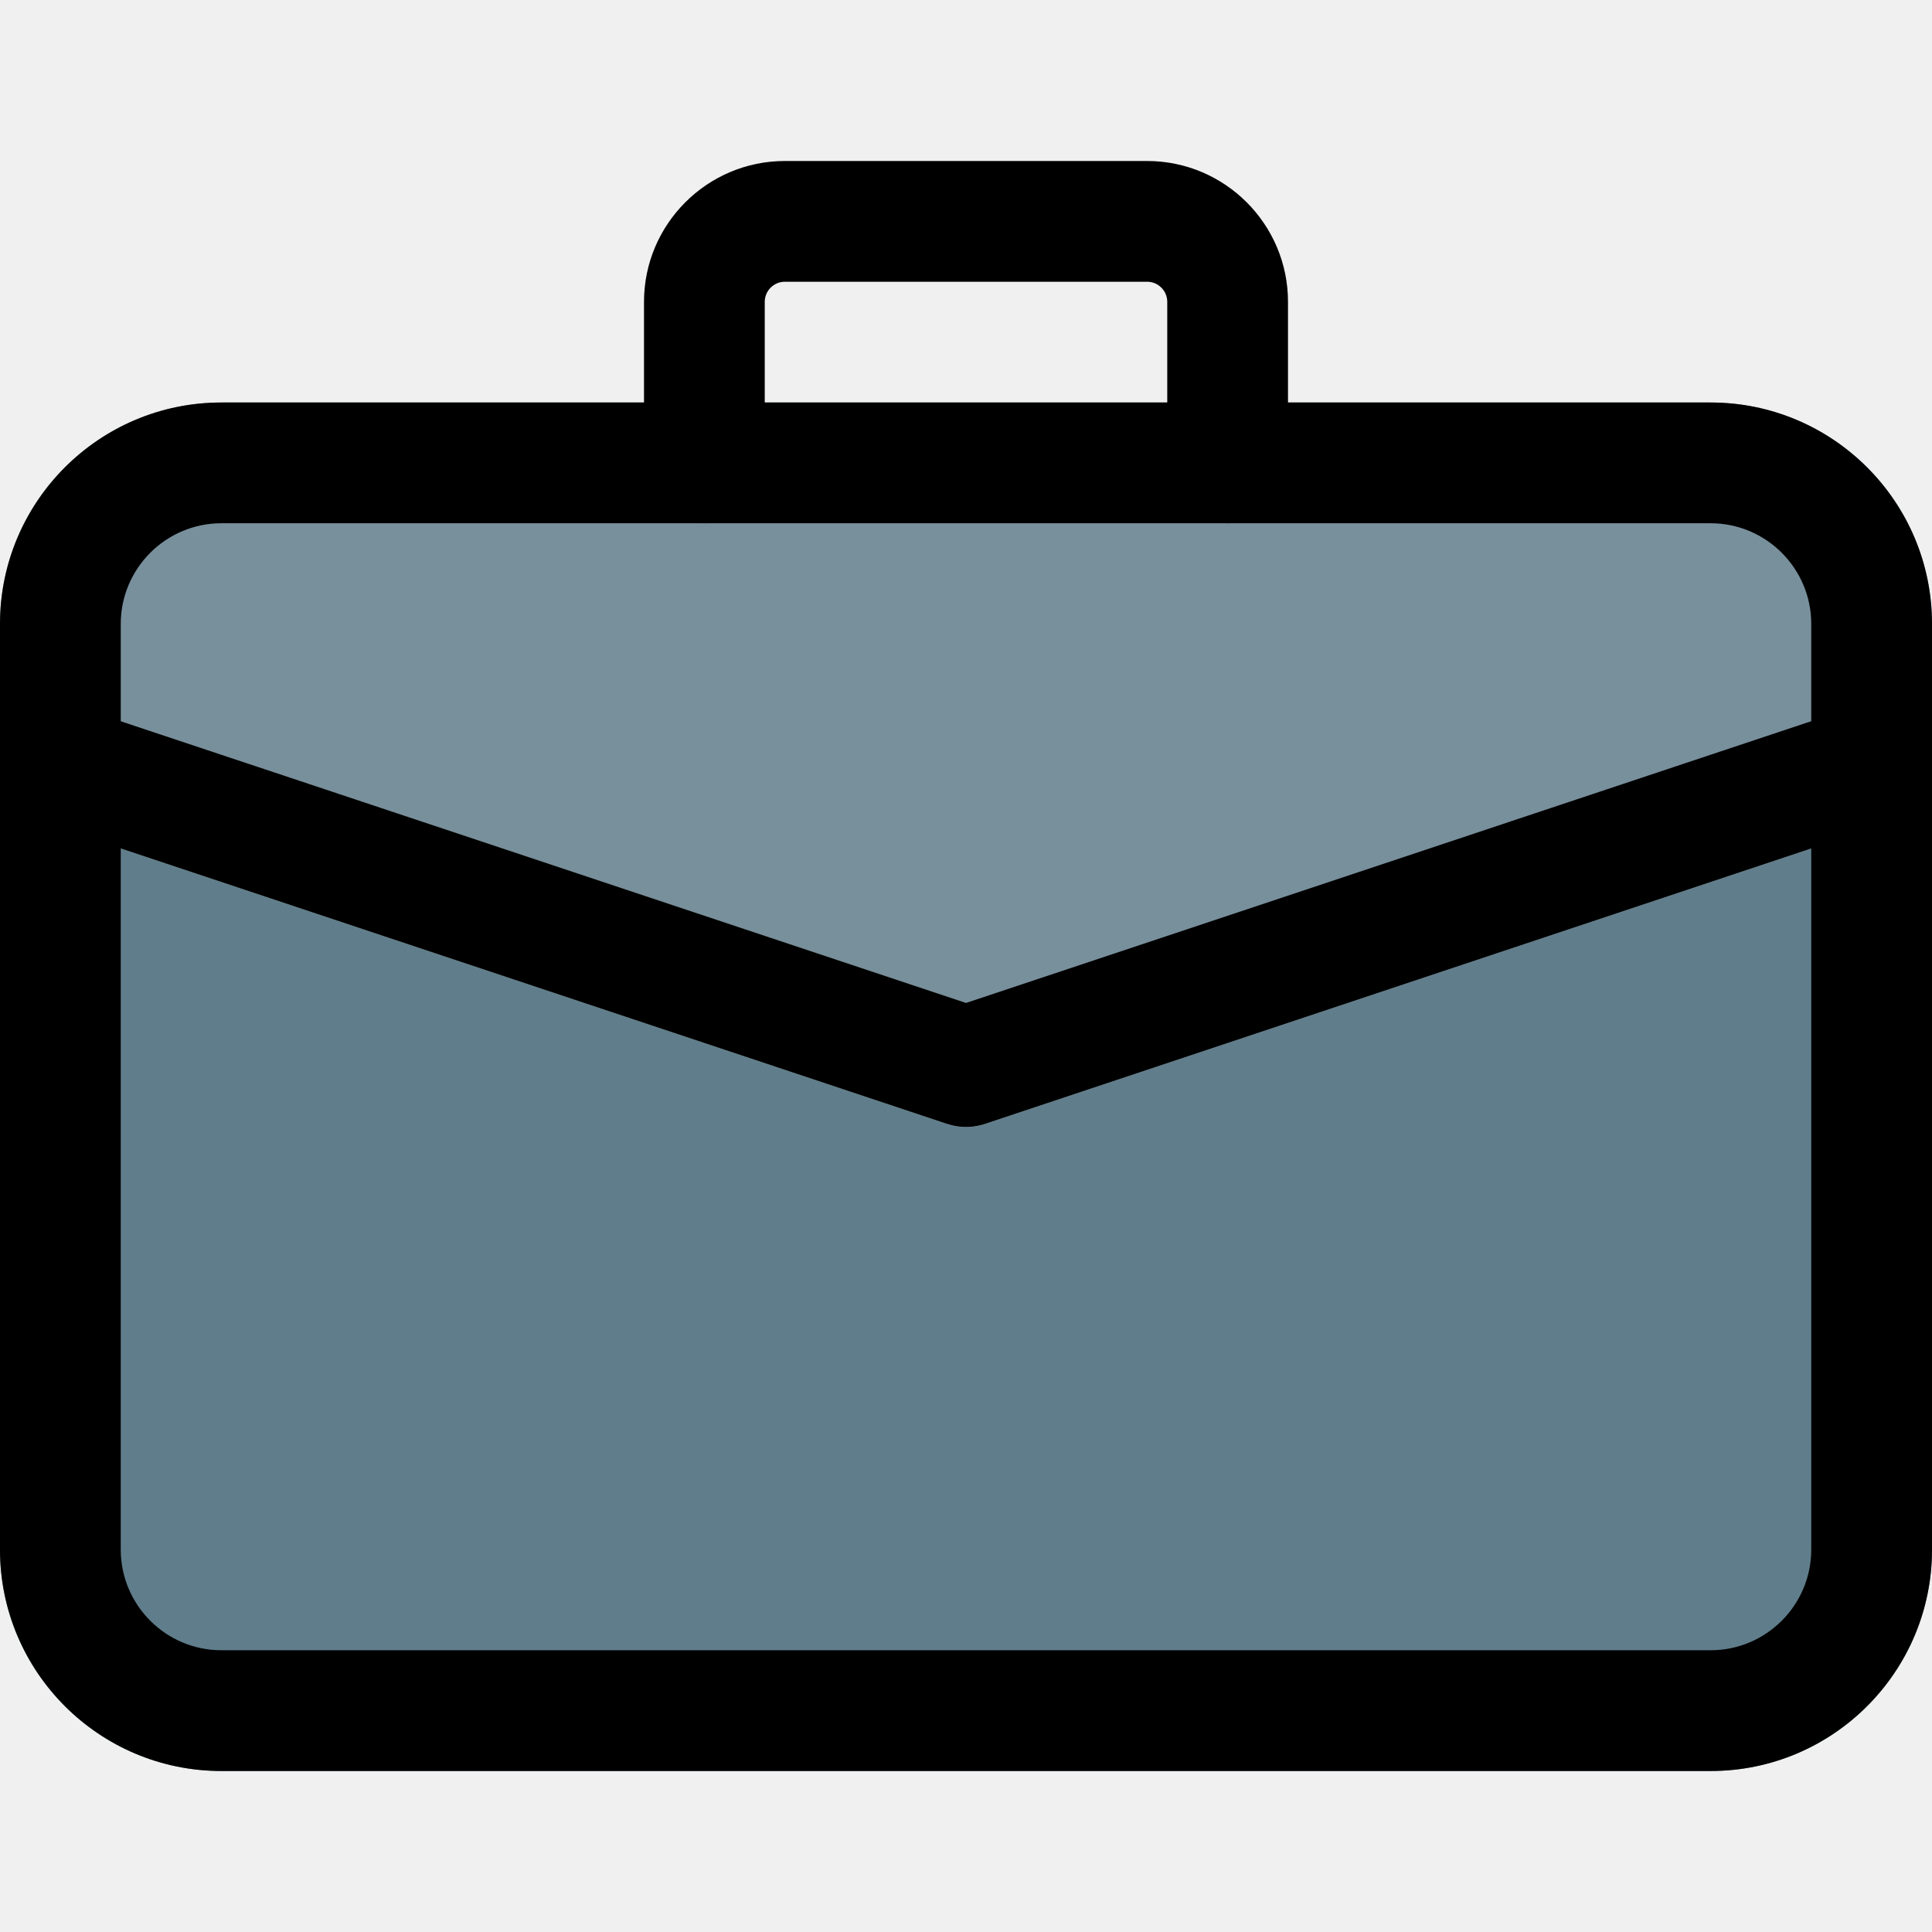
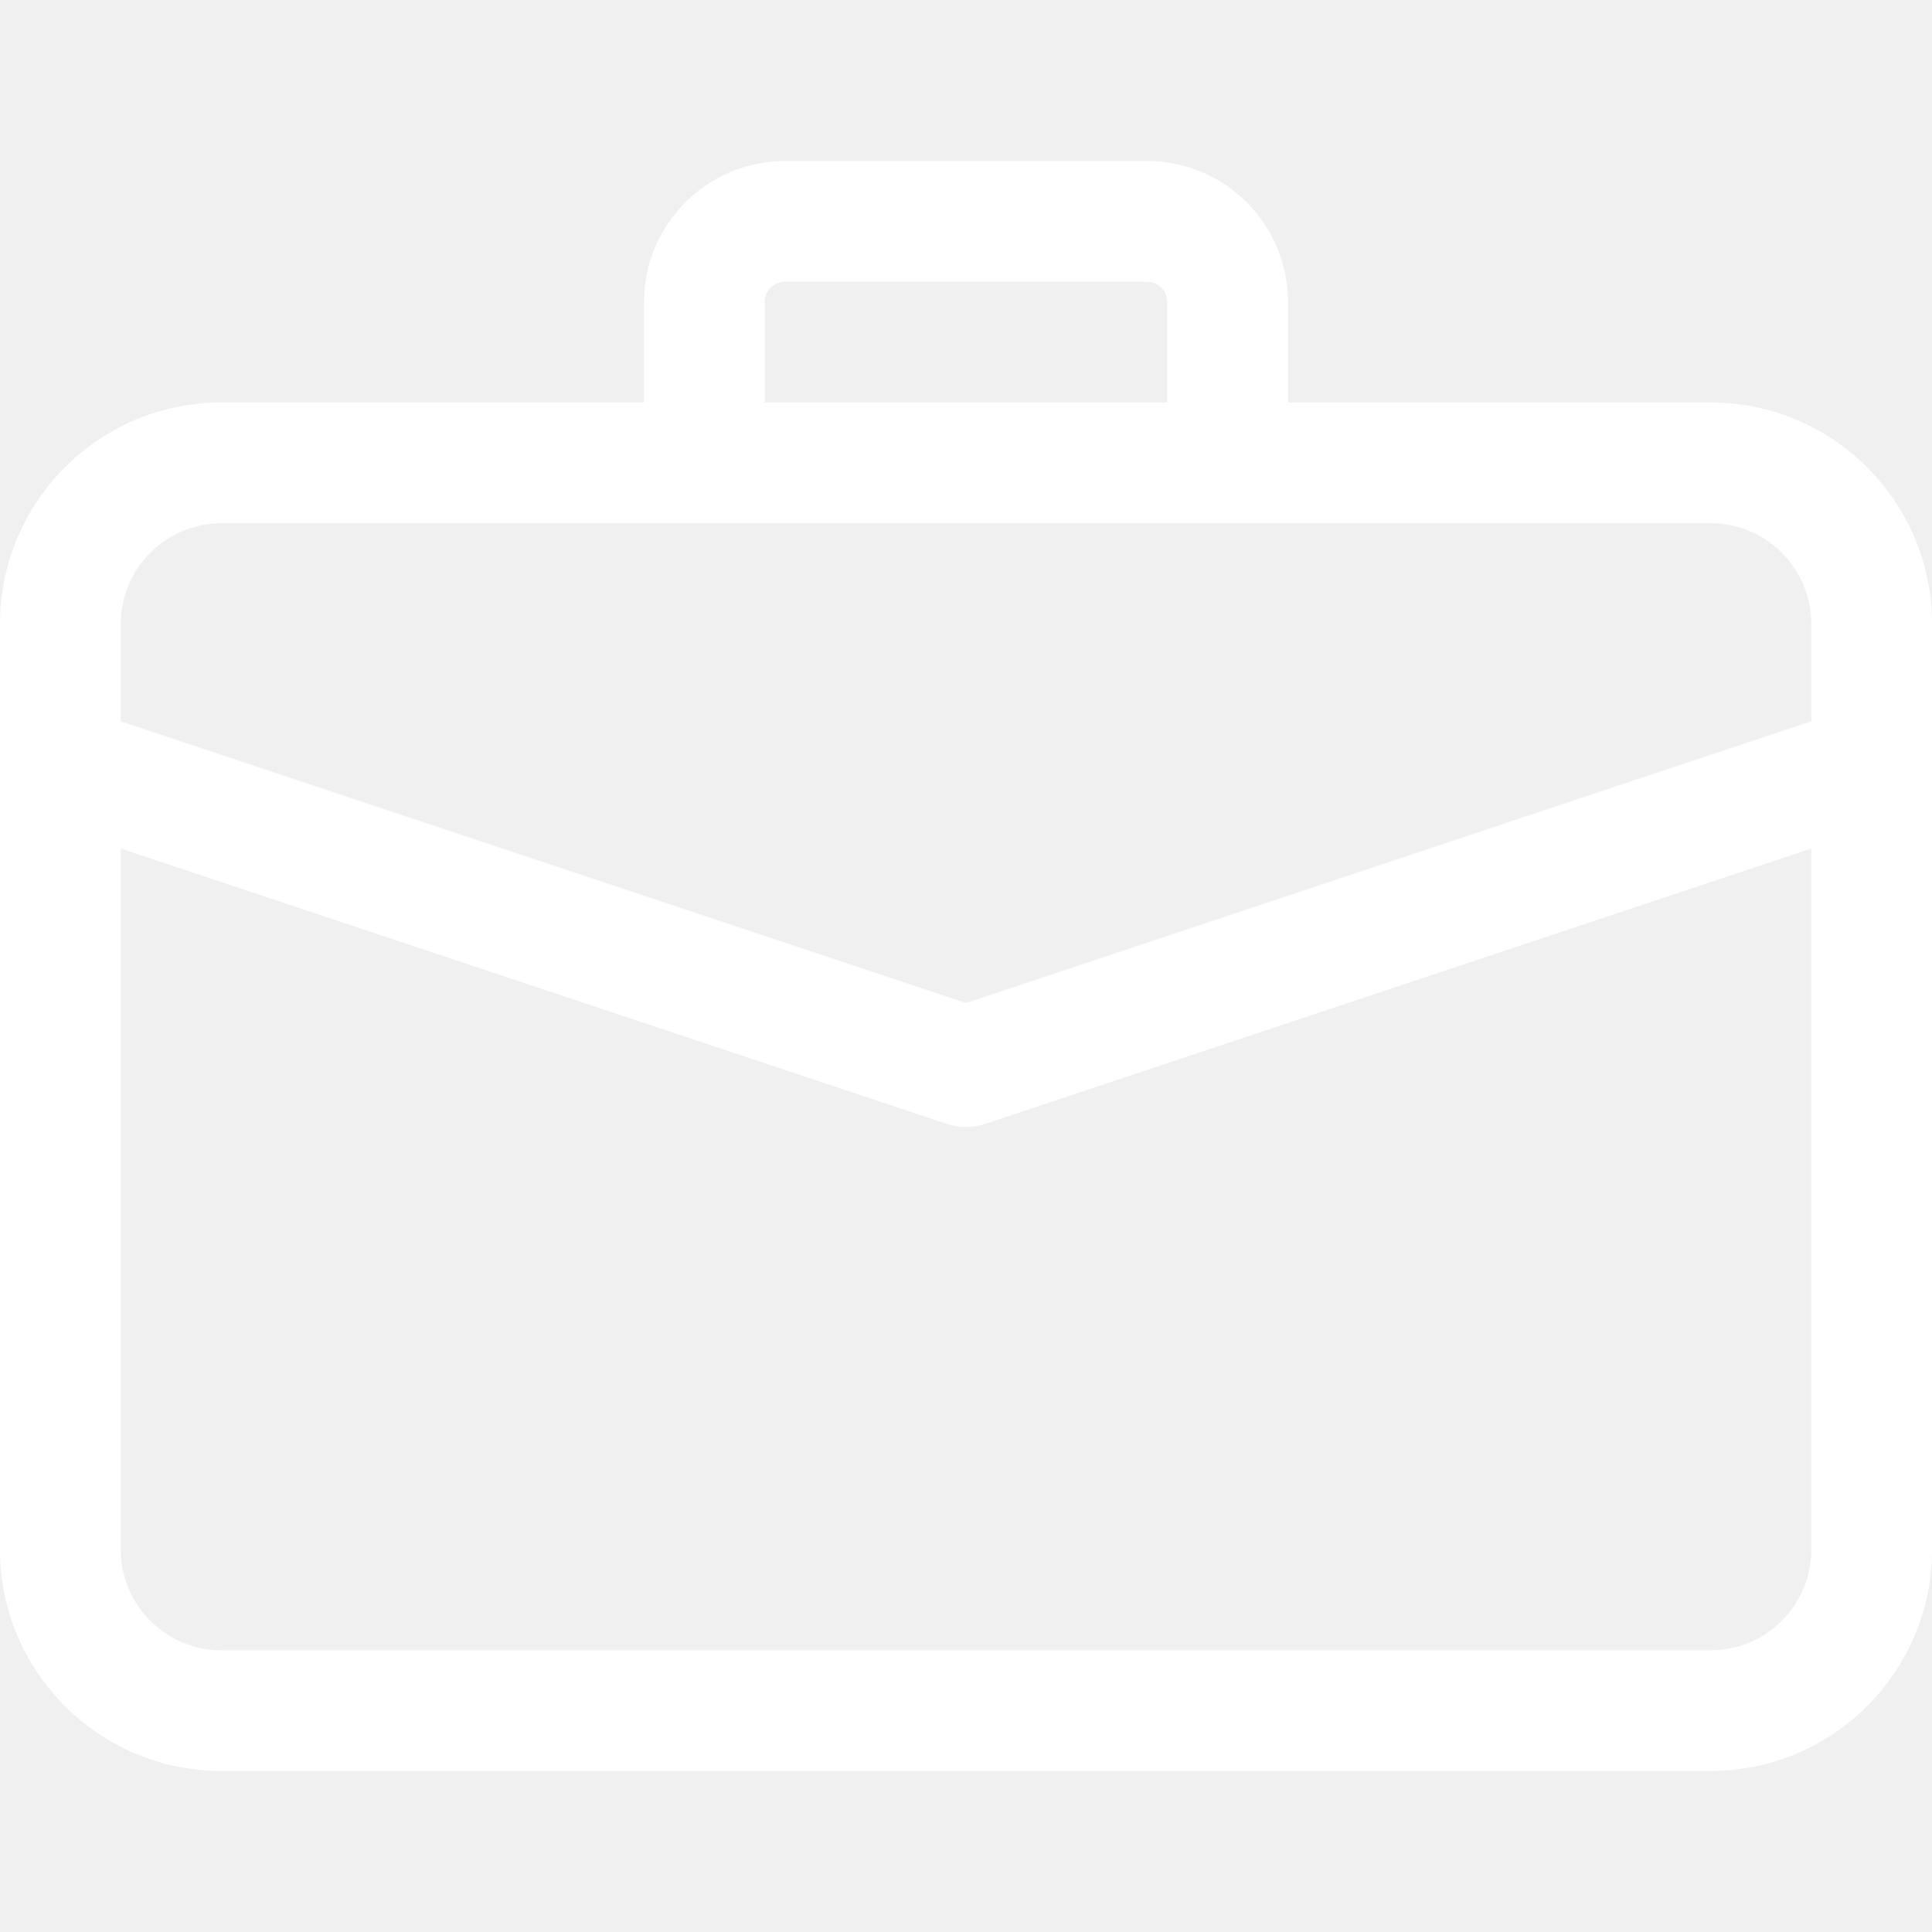
- <svg xmlns="http://www.w3.org/2000/svg" id="regular" enable-background="new 0 0 24 24" height="512" viewBox="0 0 24 24" width="512">
-   <path d="m12.24 13.96c-.08.03-.16.04-.24.04s-.16-.01-.24-.04l-11.76-3.92v9.21c0 1.52 1.23 2.75 2.75 2.75h18.5c1.52 0 2.75-1.23 2.75-2.75v-9.21z" fill="#607d8b" />
-   <path d="m24 7.75v2.29l-11.76 3.92c-.08.03-.16.04-.24.04s-.16-.01-.24-.04l-11.76-3.92v-2.29c0-1.52 1.23-2.75 2.75-2.75h18.5c1.52 0 2.75 1.23 2.75 2.75z" fill="#78909c" />
-   <path d="m12 14c-.08 0-.16-.013-.237-.039l-11.25-3.75c-.393-.13-.605-.555-.474-.948.13-.393.555-.606.949-.474l11.012 3.67 11.013-3.671c.394-.131.818.082.949.474.131.393-.081.818-.474.949l-11.25 3.75c-.078.026-.158.039-.238.039z" />
-   <path d="m21.25 22h-18.5c-1.517 0-2.75-1.233-2.75-2.75v-11.5c0-1.517 1.233-2.75 2.75-2.75h18.5c1.517 0 2.75 1.233 2.75 2.75v11.5c0 1.517-1.233 2.75-2.75 2.75zm-18.5-15.5c-.689 0-1.25.561-1.25 1.25v11.5c0 .689.561 1.25 1.25 1.25h18.5c.689 0 1.25-.561 1.25-1.25v-11.5c0-.689-.561-1.25-1.25-1.25z" />
-   <path d="m15.25 6.5c-.414 0-.75-.336-.75-.75v-2c0-.138-.112-.25-.25-.25h-4.5c-.138 0-.25.112-.25.25v2c0 .414-.336.75-.75.75s-.75-.336-.75-.75v-2c0-.965.785-1.75 1.75-1.75h4.5c.965 0 1.75.785 1.75 1.75v2c0 .414-.336.75-.75.75z" />
+ <svg xmlns="http://www.w3.org/2000/svg" version="1.1" id="regular" x="0px" y="0px" viewBox="0 0 512 512" style="enable-background:new 0 0 512 512;" xml:space="preserve">
+   <style type="text/css">
+ 	.st0{fill:#FFFFFF;}
+ </style>
+   <path class="st0" d="M256,298.67c-1.71,0-3.41-0.28-5.06-0.83l-240-80C2.56,215.07-1.97,206,0.83,197.62  c2.77-8.38,11.84-12.93,20.25-10.11L256,265.79l234.94-78.31c8.41-2.79,17.45,1.75,20.25,10.11c2.79,8.38-1.73,17.45-10.11,20.25  l-240,80C259.41,298.39,257.71,298.67,256,298.67L256,298.67z" />
+   <path class="st0" d="M453.33,469.33H58.67C26.3,469.33,0,443.03,0,410.67V165.33c0-32.36,26.3-58.67,58.67-58.67h394.67  c32.36,0,58.67,26.3,58.67,58.67v245.33C512,443.03,485.7,469.33,453.33,469.33z M58.67,138.67c-14.7,0-26.67,11.97-26.67,26.67  v245.33c0,14.7,11.97,26.67,26.67,26.67h394.67c14.7,0,26.67-11.97,26.67-26.67V165.33c0-14.7-11.97-26.67-26.67-26.67L58.67,138.67  L58.67,138.67z" />
+   <path class="st0" d="M325.33,138.67c-8.83,0-16-7.17-16-16V80c0-2.94-2.39-5.33-5.33-5.33h-96c-2.94,0-5.33,2.39-5.33,5.33v42.67  c0,8.83-7.17,16-16,16s-16-7.17-16-16V80c0-20.59,16.75-37.33,37.33-37.33h96c20.59,0,37.33,16.75,37.33,37.33v42.67  C341.33,131.5,334.17,138.67,325.33,138.67z" />
</svg>
